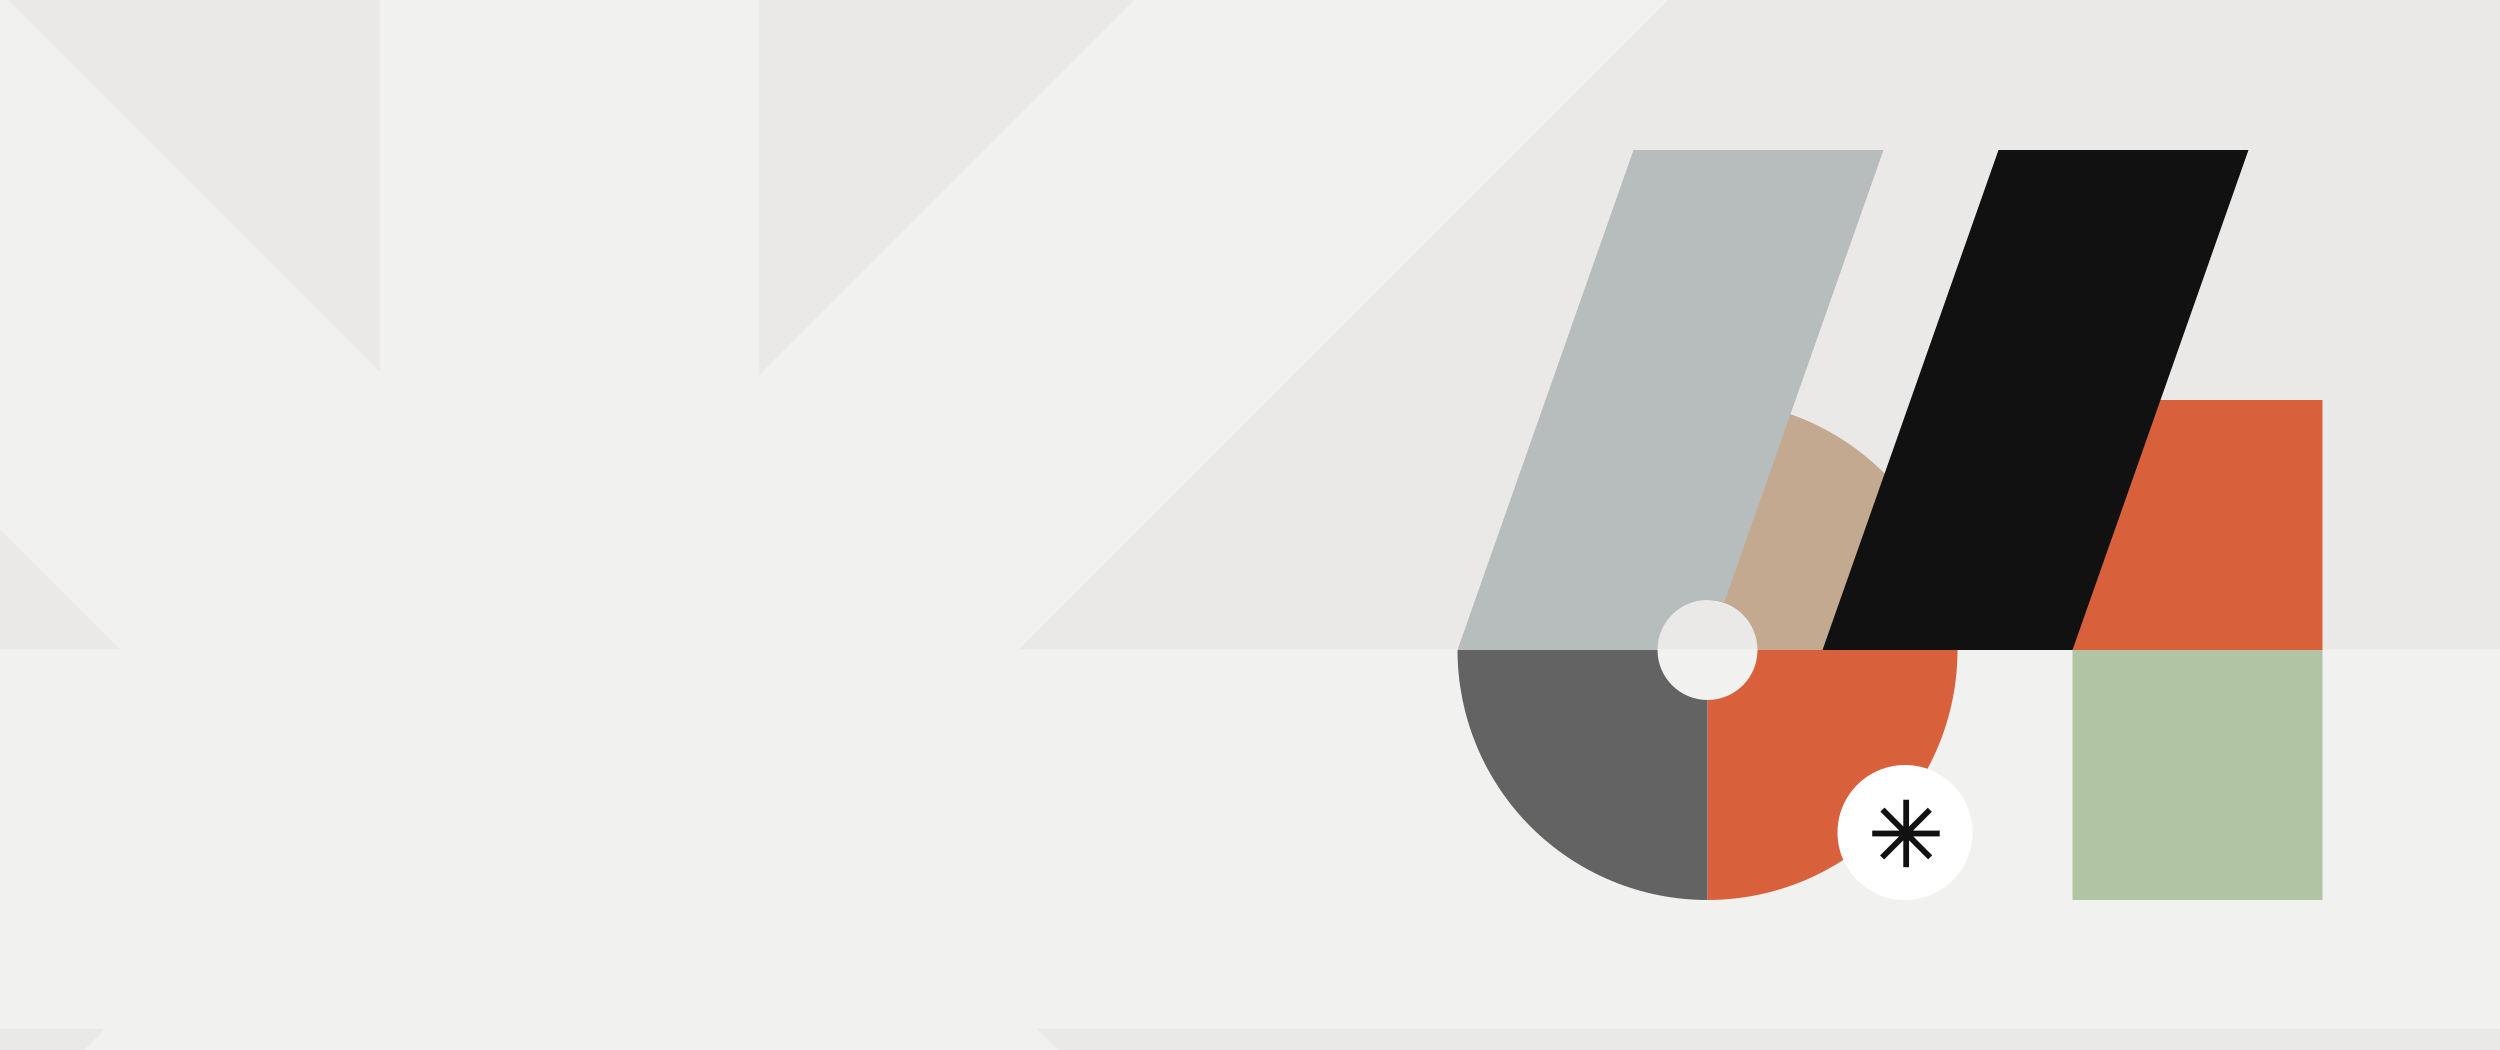
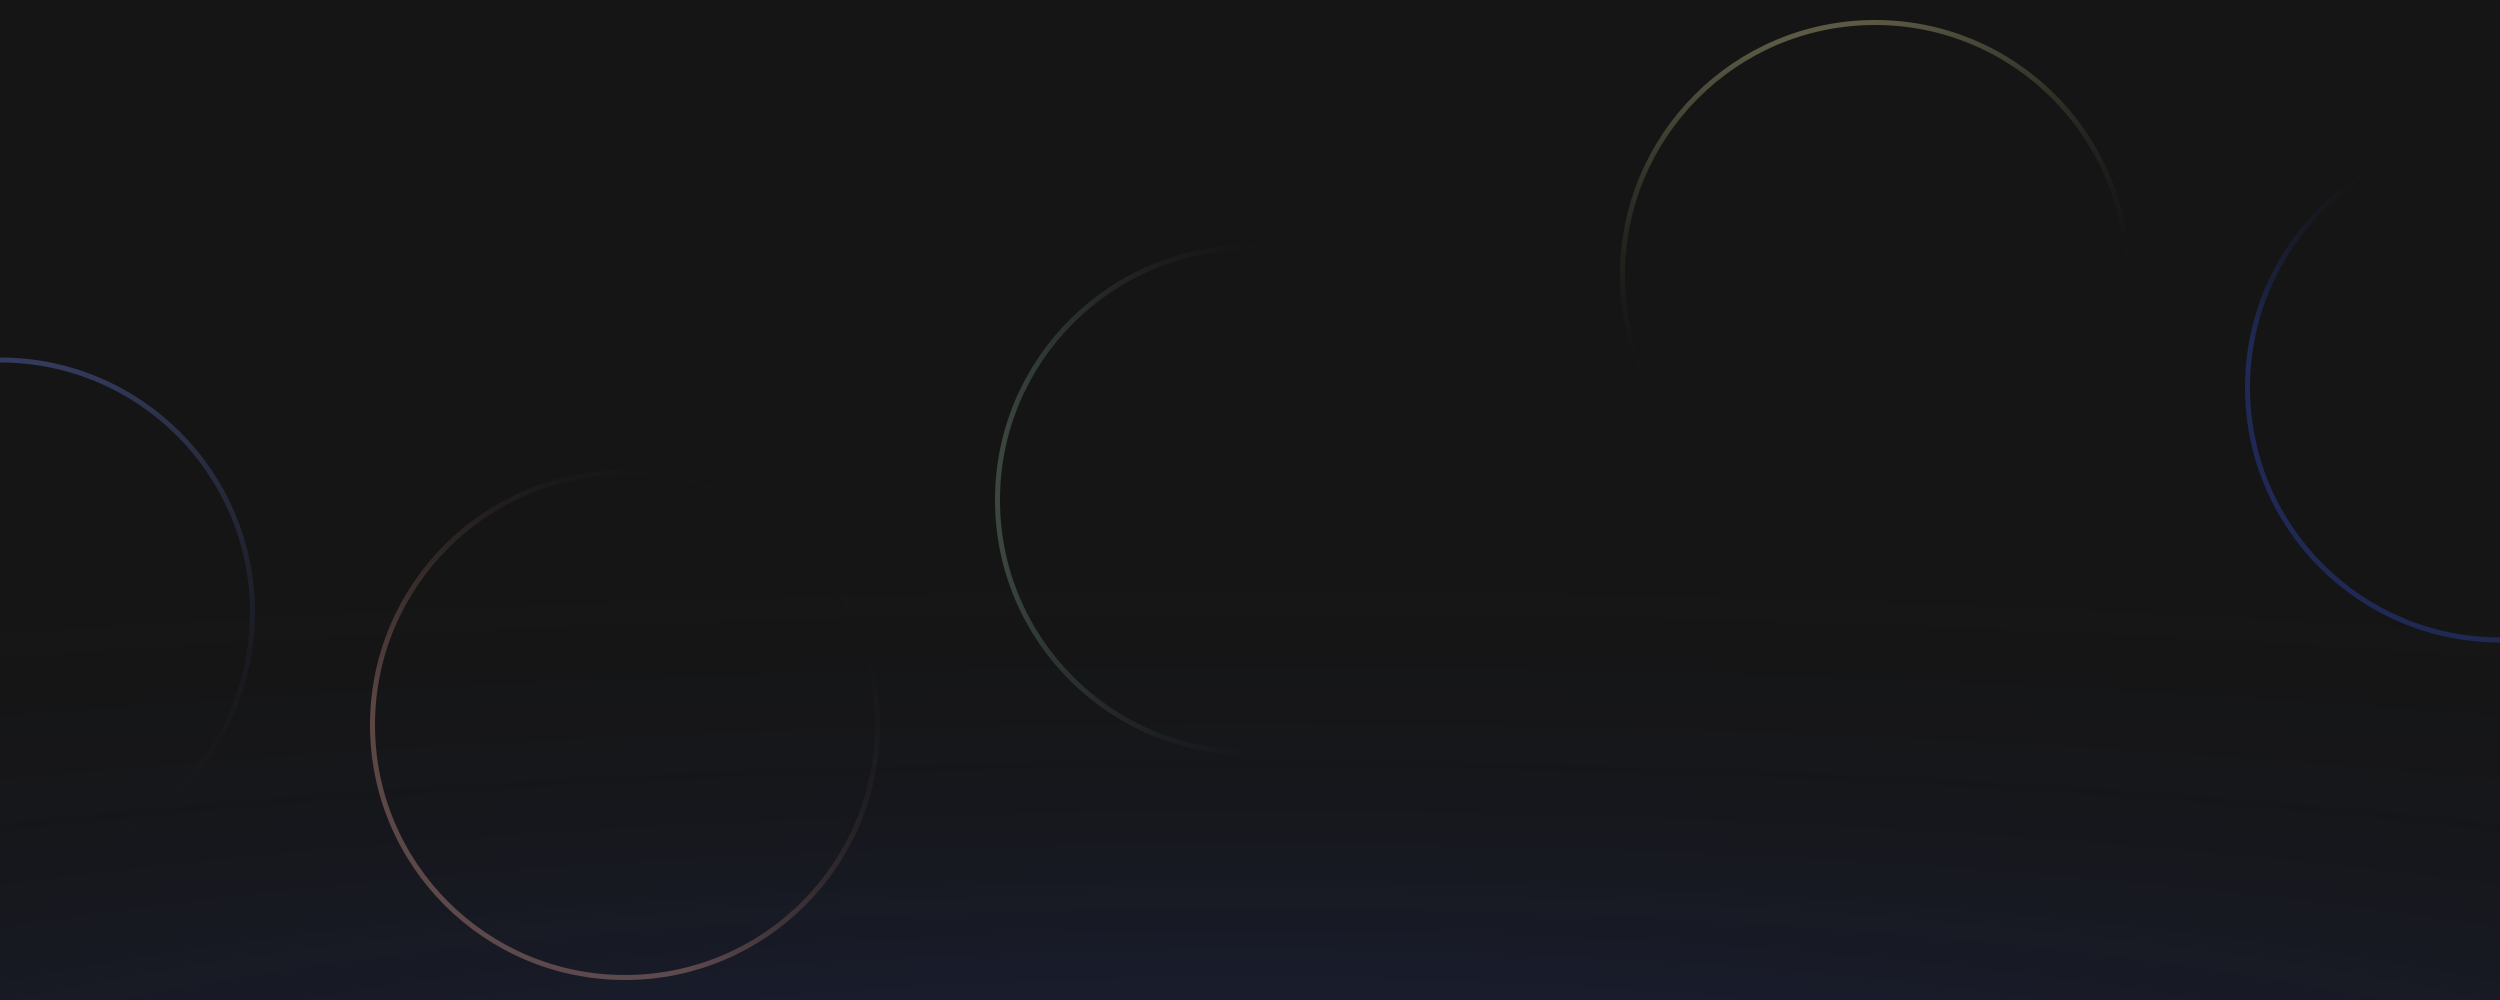
- <svg xmlns="http://www.w3.org/2000/svg" width="1000" height="420" viewBox="0 0 1000 420" fill="none">
-   <g clip-path="url(#clip0_945_5606)">
-     <rect width="1000" height="420" fill="#EAE9E7" />
-     <path d="M303.711 -552.516V149.852L795.846 -342.283L902.156 -234.778L407.632 259.746H1110V411.448H414.799L912.907 909.556L805.402 1017.06L303.711 515.37V1222.52H152.009V515.37L-352.071 1019.45L-459.577 913.139L42.115 411.448H-665.031V259.746H48.087L-450.021 -238.361L-342.515 -345.867L152.009 148.657V-552.516H303.711Z" fill="white" fill-opacity="0.35" />
-     <path d="M783 260C783 273.132 780.413 286.136 775.388 298.268C770.362 310.401 762.997 321.425 753.711 330.711C744.425 339.997 733.401 347.362 721.268 352.388C709.136 357.413 696.132 360 683 360L683 280C685.626 280 688.227 279.483 690.654 278.478C693.08 277.472 695.285 275.999 697.142 274.142C698.999 272.285 700.472 270.08 701.478 267.654C702.483 265.227 703 262.626 703 260H783Z" fill="#D8613C" />
-     <path d="M683 160C696.132 160 709.136 162.587 721.268 167.612C733.401 172.638 744.425 180.003 753.711 189.289C762.997 198.575 770.362 209.599 775.388 221.732C780.413 233.864 783 246.868 783 260L703 260C703 257.374 702.483 254.773 701.478 252.346C700.472 249.92 698.999 247.715 697.142 245.858C695.285 244.001 693.08 242.528 690.654 241.522C688.227 240.517 685.626 240 683 240V160Z" fill="#C2A990" />
-     <path d="M683 360C669.868 360 656.864 357.413 644.732 352.388C632.599 347.362 621.575 339.996 612.289 330.711C603.003 321.425 595.637 310.401 590.612 298.268C585.587 286.136 583 273.132 583 260L663 260C663 262.626 663.517 265.227 664.522 267.654C665.527 270.08 667.001 272.285 668.858 274.142C670.715 275.999 672.92 277.472 675.346 278.478C677.773 279.483 680.374 280 683 280L683 360Z" fill="#636363" />
-     <path fill-rule="evenodd" clip-rule="evenodd" d="M753.4 60H653.4L583 260L663 260C663 248.954 671.954 240 683 240C685.329 240 687.564 240.398 689.642 241.129L753.4 60Z" fill="#B6BDBC" />
-     <rect x="829" y="160" width="100" height="100" fill="#D8613C" />
-     <rect x="829" y="260" width="100" height="100" fill="#B1C5A4" />
-     <path d="M799.4 60H899.4L829 260H729L799.4 60Z" fill="#111111" />
-     <circle cx="762" cy="333" r="27" fill="white" />
-     <path d="M763.621 319.886V330.569L771.107 323.084L772.724 324.719L765.202 332.241H775.886V334.549H765.311L772.888 342.125L771.252 343.761L763.621 336.129V346.886H761.314V336.129L753.646 343.797L752.011 342.18L759.642 334.549H748.886V332.241H759.733L752.156 324.664L753.792 323.029L761.314 330.551V319.886H763.621Z" fill="#111111" />
+ <svg xmlns="http://www.w3.org/2000/svg" width="1000" height="400" fill="none">
+   <g clip-path="url(#clip0_3974_29104)">
+     <path fill="#151515" d="M0 0h1000v400H0z" />
+     <ellipse opacity=".2" cx="500" cy="463" rx="1497" ry="249" fill="url(#paint0_radial_3974_29104)" />
+     <g opacity=".3" stroke-width="2">
+       <circle cx="100" cy="100" r="101" transform="matrix(-1 0 0 1 1100 55)" stroke="url(#paint1_linear_3974_29104)" />
+       <circle cx="100" cy="100" r="101" transform="matrix(0 1 1 0 650 10)" stroke="url(#paint2_linear_3974_29104)" />
+       <circle cx="100" cy="100" r="101" transform="matrix(0 1 1 0 150 190)" stroke="url(#paint3_linear_3974_29104)" />
+       <circle opacity=".7" cx="100" cy="100" r="101" transform="matrix(0 1 1 0 400 100)" stroke="url(#paint4_linear_3974_29104)" />
+       <circle cx="100" cy="100" r="101" transform="matrix(-1 0 0 1 100 145)" stroke="url(#paint5_linear_3974_29104)" />
+     </g>
  </g>
  <defs>
-     <clipPath id="clip0_945_5606">
-       <rect width="1000" height="420" fill="white" />
+     <radialGradient id="paint0_radial_3974_29104" cx="0" cy="0" r="1" gradientUnits="userSpaceOnUse" gradientTransform="matrix(0 249 -1497 0 500 463)">
+       <stop stop-color="#3858E9" />
+       <stop offset="1" stop-color="#151515" stop-opacity="0" />
+     </radialGradient>
+     <linearGradient id="paint1_linear_3974_29104" x1="190" y1="215" x2="76" y2="47" gradientUnits="userSpaceOnUse">
+       <stop stop-color="#3858E9" />
+       <stop offset=".516" stop-color="#3858E9" />
+       <stop offset="1" stop-color="#151515" stop-opacity="0" />
+     </linearGradient>
+     <linearGradient id="paint2_linear_3974_29104" x1="-19" y1="173" x2="100" y2="200" gradientUnits="userSpaceOnUse">
+       <stop stop-color="#FFFCB5" />
+       <stop offset="1" stop-color="#151515" stop-opacity="0" />
+     </linearGradient>
+     <linearGradient id="paint3_linear_3974_29104" x1="14" y1="160" x2="175" y2="24" gradientUnits="userSpaceOnUse">
+       <stop stop-color="#151515" stop-opacity="0" />
+       <stop offset=".776" stop-color="#FFB7A7" />
+       <stop offset="1" stop-color="#FFB7A7" />
+     </linearGradient>
+     <linearGradient id="paint4_linear_3974_29104" x1="100" x2="100" y2="200" gradientUnits="userSpaceOnUse">
+       <stop stop-color="#C7FFDB" />
+       <stop offset=".563" stop-color="#151515" stop-opacity="0" />
+     </linearGradient>
+     <linearGradient id="paint5_linear_3974_29104" x1="100" x2="100" y2="200" gradientUnits="userSpaceOnUse">
+       <stop stop-color="#7B90FF" />
+       <stop offset="1" stop-color="#151515" stop-opacity="0" />
+     </linearGradient>
+     <clipPath id="clip0_3974_29104">
+       <path fill="#fff" d="M0 0h1000v400H0z" />
    </clipPath>
  </defs>
</svg>
